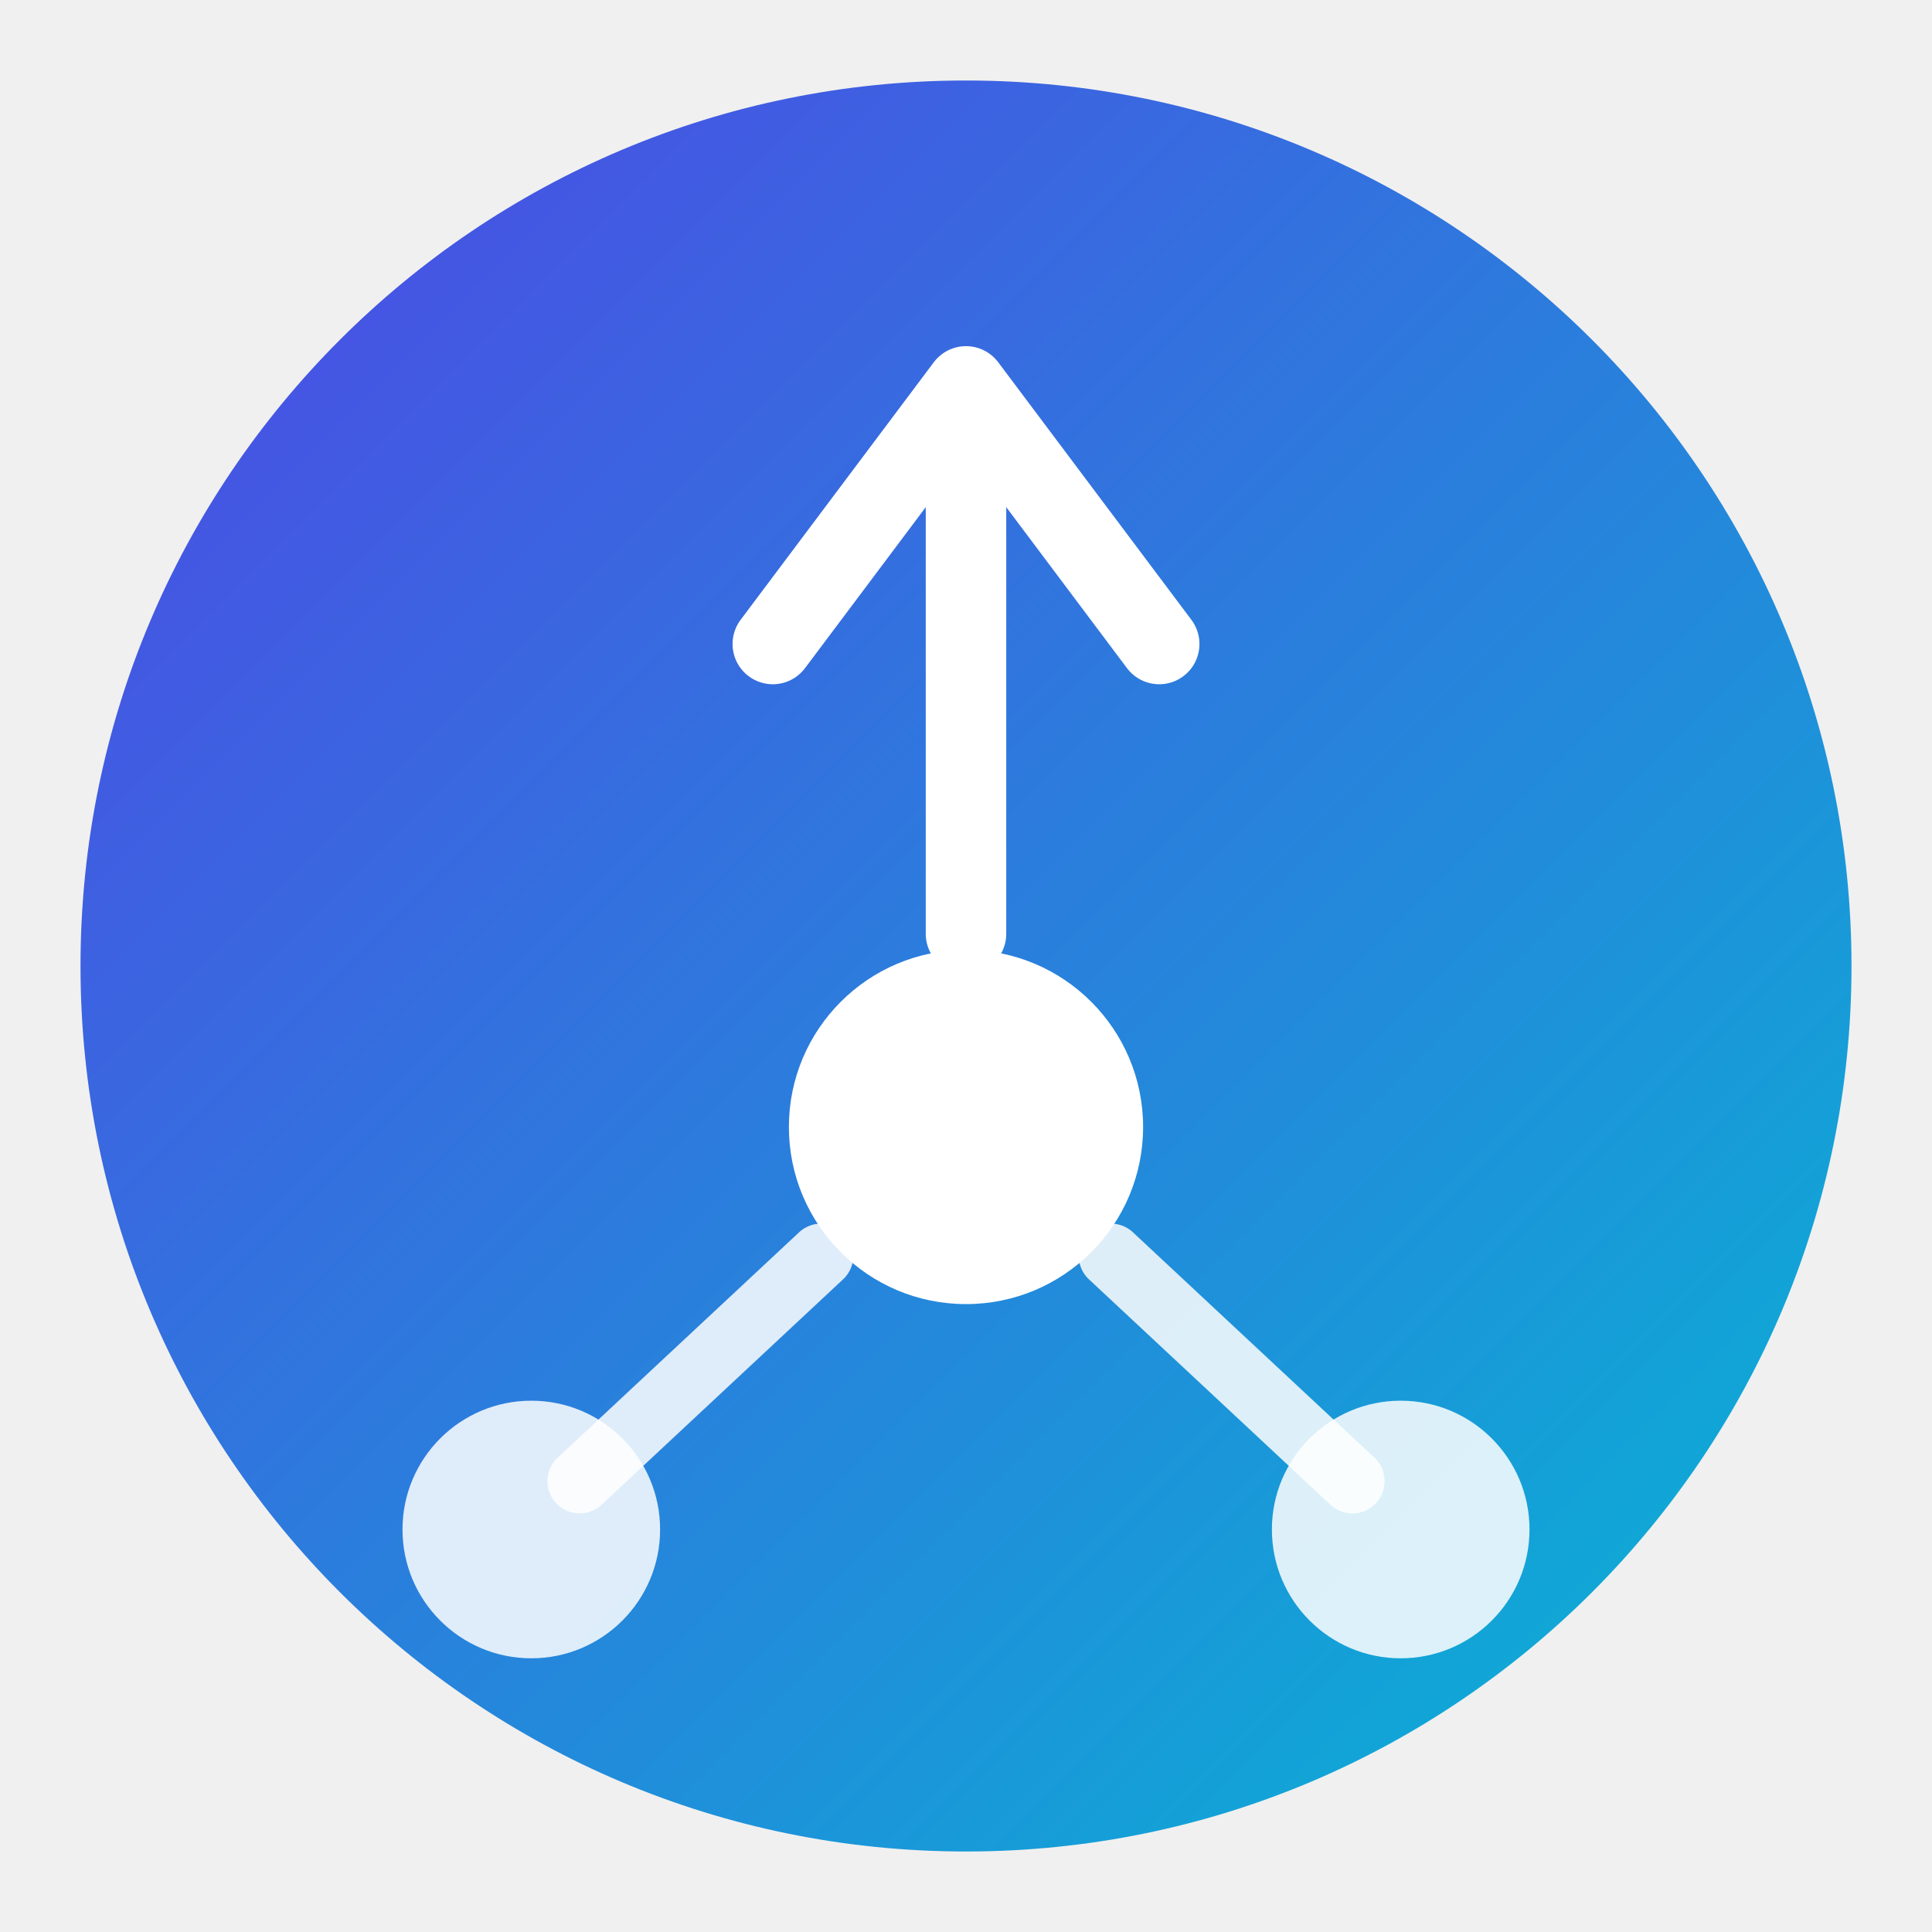
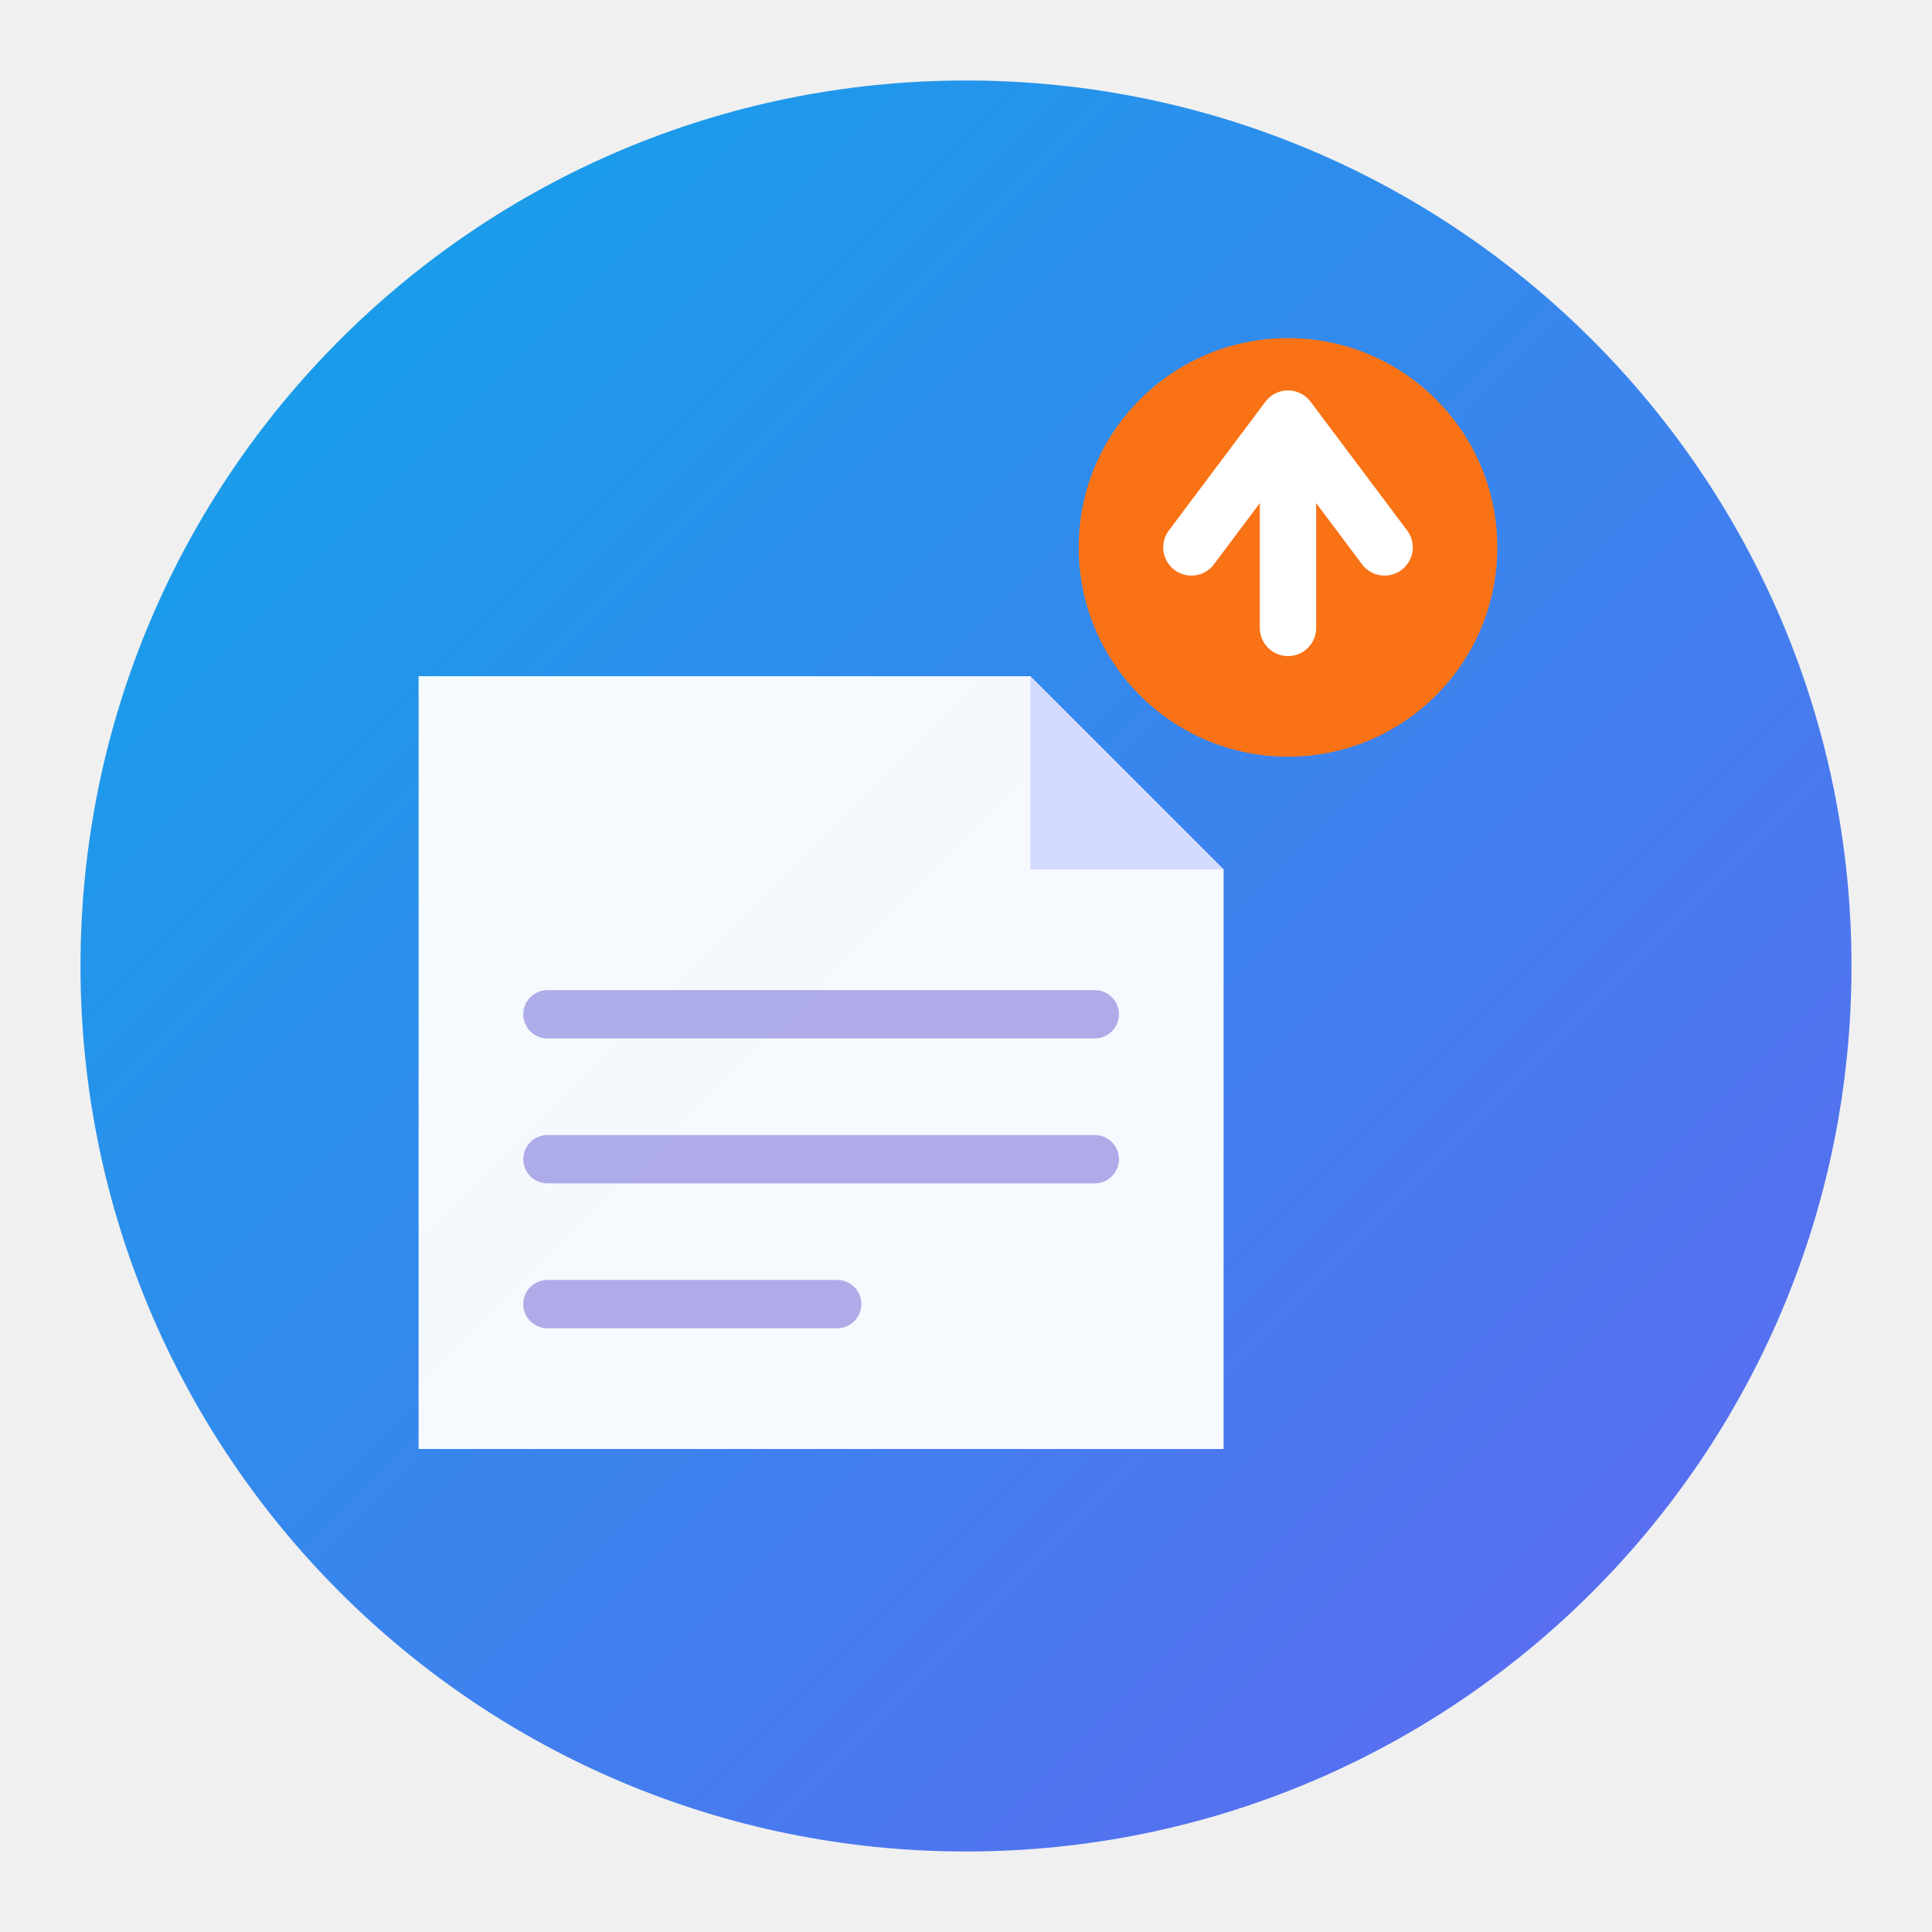
<svg xmlns="http://www.w3.org/2000/svg" viewBox="0 0 120 120" width="120" height="120">
  <defs>
-     <linearGradient id="grad" x1="0%" y1="0%" x2="100%" y2="100%">
-       <stop offset="0%" style="stop-color:#4f46e5;stop-opacity:1" />
-       <stop offset="100%" style="stop-color:#06b6d4;stop-opacity:1" />
+     <linearGradient id="grad1" x1="0%" y1="0%" x2="100%" y2="100%">
+       <stop offset="0%" style="stop-color:#0ea5e9;stop-opacity:1" />
+       <stop offset="100%" style="stop-color:#6366f1;stop-opacity:1" />
    </linearGradient>
  </defs>
-   <circle cx="60" cy="60" r="55" fill="url(#grad)" />
-   <line x1="60" y1="58" x2="60" y2="26" stroke="white" stroke-width="5" stroke-linecap="round" />
-   <path d="M48 40 L60 24 L72 40" stroke="white" stroke-width="5" stroke-linecap="round" stroke-linejoin="round" fill="none" />
-   <circle cx="60" cy="70" r="11" fill="white" />
-   <line x1="51" y1="78" x2="36" y2="92" stroke="white" stroke-width="4" stroke-linecap="round" opacity="0.85" />
-   <line x1="69" y1="78" x2="84" y2="92" stroke="white" stroke-width="4" stroke-linecap="round" opacity="0.85" />
-   <circle cx="33" cy="95" r="8" fill="white" opacity="0.85" />
-   <circle cx="87" cy="95" r="8" fill="white" opacity="0.85" />
+   <circle cx="60" cy="60" r="55" fill="url(#grad1)" />
+   <path d="M26 42 L64 42 L76 54 L76 90 L26 90 Z" fill="white" opacity="0.95" />
+   <path d="M64 42 L76 54 L64 54 Z" fill="#c7d2fe" opacity="0.75" />
+   <line x1="34" y1="63" x2="68" y2="63" stroke="#4338ca" stroke-width="3" stroke-linecap="round" opacity="0.4" />
+   <line x1="34" y1="72" x2="68" y2="72" stroke="#4338ca" stroke-width="3" stroke-linecap="round" opacity="0.4" />
+   <line x1="34" y1="81" x2="52" y2="81" stroke="#4338ca" stroke-width="3" stroke-linecap="round" opacity="0.4" />
+   <circle cx="80" cy="34" r="13" fill="#f97316" />
+   <line x1="80" y1="27" x2="80" y2="39" stroke="white" stroke-width="3.5" stroke-linecap="round" />
+   <polyline points="74,34 80,26 86,34" fill="none" stroke="white" stroke-width="3.5" stroke-linecap="round" stroke-linejoin="round" />
</svg>
